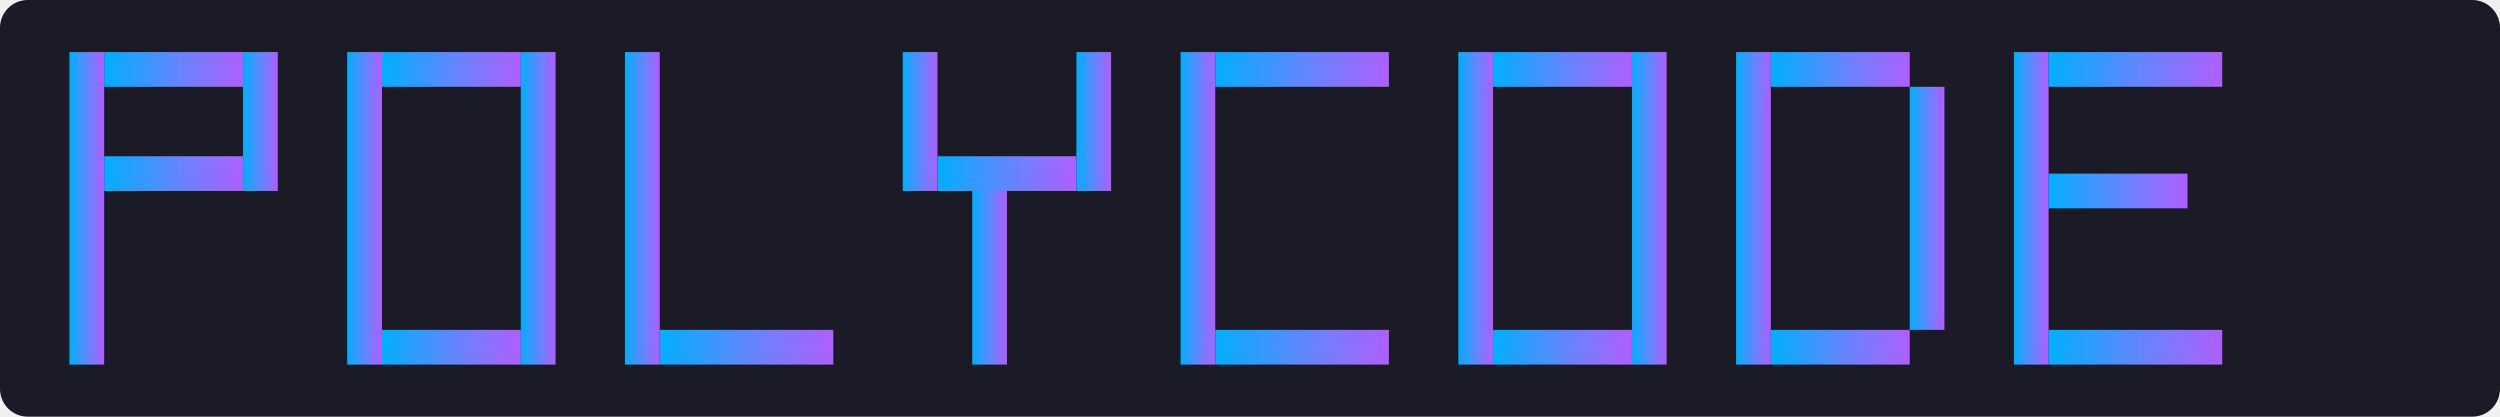
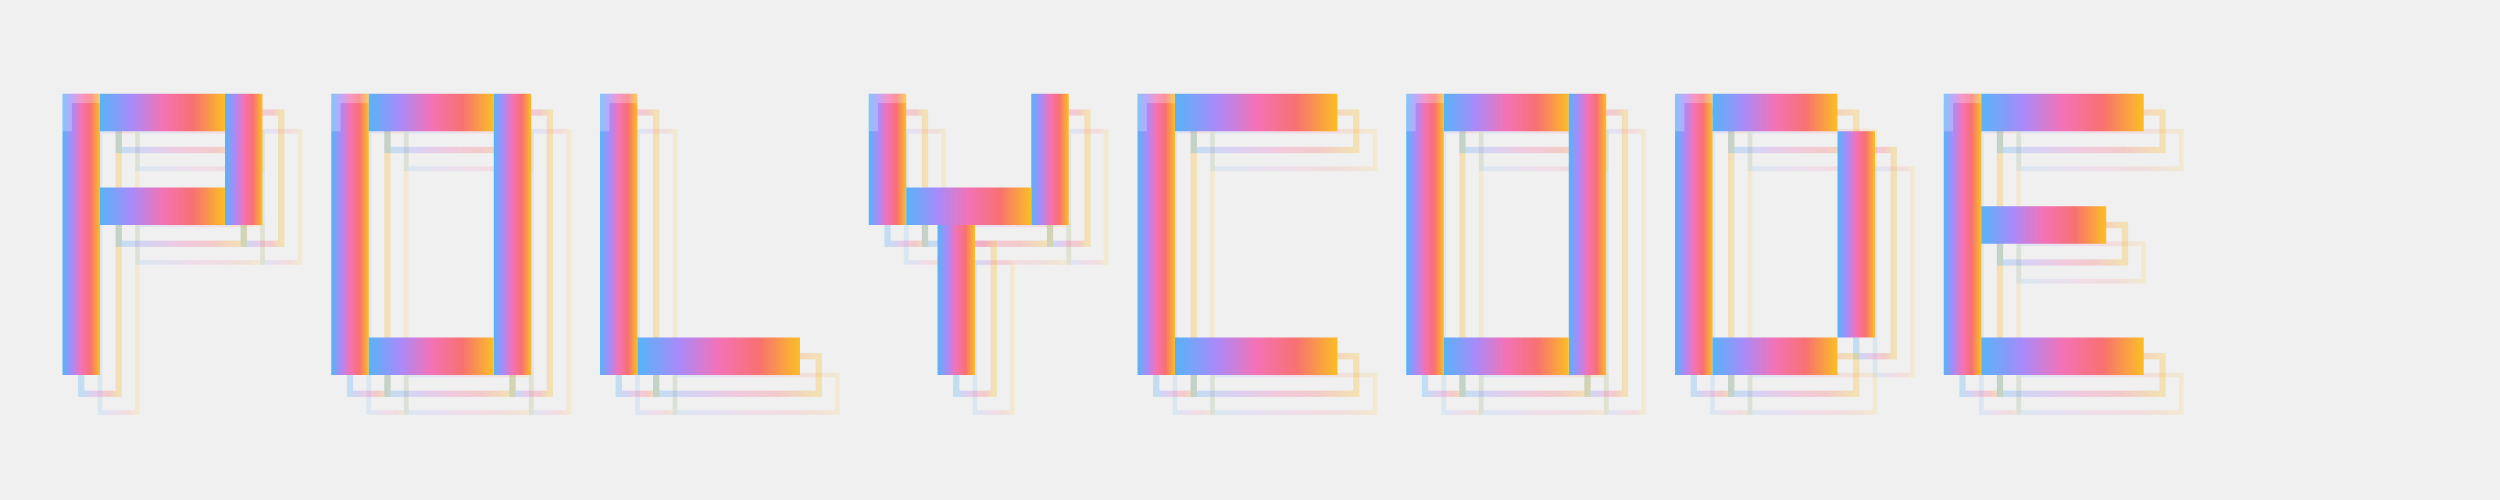
- <svg xmlns="http://www.w3.org/2000/svg" viewBox="0 0 720 120" width="720" height="120">
+ <svg xmlns="http://www.w3.org/2000/svg" viewBox="0 0 800 160" width="800" height="160">
  <defs>
-     <linearGradient id="grad" x1="0%" y1="0%" x2="100%" y2="0%">
-       <stop offset="0%" style="stop-color:#00afff;stop-opacity:1" />
-       <stop offset="50%" style="stop-color:#5f87ff;stop-opacity:1" />
-       <stop offset="100%" style="stop-color:#af5fff;stop-opacity:1" />
+     <linearGradient id="fill" x1="0%" y1="0%" x2="100%" y2="0%">
+       <stop offset="0%" stop-color="#56b4f7" />
+       <stop offset="25%" stop-color="#a78bfa" />
+       <stop offset="50%" stop-color="#f472b6" />
+       <stop offset="75%" stop-color="#f87171" />
+       <stop offset="100%" stop-color="#fbbf24" />
+     </linearGradient>
+     <linearGradient id="shadow1" x1="0%" y1="0%" x2="100%" y2="0%">
+       <stop offset="0%" stop-color="#56b4f7" stop-opacity="0.3" />
+       <stop offset="25%" stop-color="#a78bfa" stop-opacity="0.3" />
+       <stop offset="50%" stop-color="#f472b6" stop-opacity="0.3" />
+       <stop offset="75%" stop-color="#f87171" stop-opacity="0.3" />
+       <stop offset="100%" stop-color="#fbbf24" stop-opacity="0.3" />
+     </linearGradient>
+     <linearGradient id="shadow2" x1="0%" y1="0%" x2="100%" y2="0%">
+       <stop offset="0%" stop-color="#56b4f7" stop-opacity="0.15" />
+       <stop offset="25%" stop-color="#a78bfa" stop-opacity="0.15" />
+       <stop offset="50%" stop-color="#f472b6" stop-opacity="0.15" />
+       <stop offset="75%" stop-color="#f87171" stop-opacity="0.15" />
+       <stop offset="100%" stop-color="#fbbf24" stop-opacity="0.15" />
    </linearGradient>
  </defs>
-   <rect width="720" height="120" rx="8" fill="#1a1b26" />
-   <rect x="20" y="15" width="10" height="90" fill="url(#grad)" />
-   <rect x="30" y="15" width="40" height="10" fill="url(#grad)" />
-   <rect x="70" y="15" width="10" height="40" fill="url(#grad)" />
-   <rect x="30" y="45" width="40" height="10" fill="url(#grad)" />
-   <rect x="100" y="15" width="10" height="90" fill="url(#grad)" />
-   <rect x="110" y="15" width="40" height="10" fill="url(#grad)" />
-   <rect x="150" y="15" width="10" height="90" fill="url(#grad)" />
-   <rect x="110" y="95" width="40" height="10" fill="url(#grad)" />
-   <rect x="180" y="15" width="10" height="90" fill="url(#grad)" />
-   <rect x="190" y="95" width="50" height="10" fill="url(#grad)" />
-   <rect x="260" y="15" width="10" height="40" fill="url(#grad)" />
-   <rect x="310" y="15" width="10" height="40" fill="url(#grad)" />
-   <rect x="270" y="45" width="40" height="10" fill="url(#grad)" />
-   <rect x="280" y="55" width="10" height="50" fill="url(#grad)" />
-   <rect x="340" y="15" width="10" height="90" fill="url(#grad)" />
-   <rect x="350" y="15" width="50" height="10" fill="url(#grad)" />
-   <rect x="350" y="95" width="50" height="10" fill="url(#grad)" />
-   <rect x="420" y="15" width="10" height="90" fill="url(#grad)" />
-   <rect x="430" y="15" width="40" height="10" fill="url(#grad)" />
-   <rect x="470" y="15" width="10" height="90" fill="url(#grad)" />
-   <rect x="430" y="95" width="40" height="10" fill="url(#grad)" />
-   <rect x="500" y="15" width="10" height="90" fill="url(#grad)" />
-   <rect x="510" y="15" width="40" height="10" fill="url(#grad)" />
-   <rect x="550" y="25" width="10" height="70" fill="url(#grad)" />
-   <rect x="510" y="95" width="40" height="10" fill="url(#grad)" />
-   <rect x="580" y="15" width="10" height="90" fill="url(#grad)" />
-   <rect x="590" y="15" width="50" height="10" fill="url(#grad)" />
-   <rect x="590" y="50" width="40" height="10" fill="url(#grad)" />
-   <rect x="590" y="95" width="50" height="10" fill="url(#grad)" />
+   <g fill="none" stroke="url(#shadow2)" stroke-width="1.5">
+     <rect x="32" y="42" width="12" height="90" />
+     <rect x="44" y="42" width="40" height="12" />
+     <rect x="84" y="42" width="12" height="42" />
+     <rect x="44" y="72" width="40" height="12" />
+     <rect x="118" y="42" width="12" height="90" />
+     <rect x="130" y="42" width="40" height="12" />
+     <rect x="170" y="42" width="12" height="90" />
+     <rect x="130" y="120" width="40" height="12" />
+     <rect x="204" y="42" width="12" height="90" />
+     <rect x="216" y="120" width="52" height="12" />
+     <rect x="290" y="42" width="12" height="42" />
+     <rect x="342" y="42" width="12" height="42" />
+     <rect x="302" y="72" width="40" height="12" />
+     <rect x="312" y="84" width="12" height="48" />
+     <rect x="376" y="42" width="12" height="90" />
+     <rect x="388" y="42" width="52" height="12" />
+     <rect x="388" y="120" width="52" height="12" />
+     <rect x="462" y="42" width="12" height="90" />
+     <rect x="474" y="42" width="40" height="12" />
+     <rect x="514" y="42" width="12" height="90" />
+     <rect x="474" y="120" width="40" height="12" />
+     <rect x="548" y="42" width="12" height="90" />
+     <rect x="560" y="42" width="40" height="12" />
+     <rect x="600" y="54" width="12" height="66" />
+     <rect x="560" y="120" width="40" height="12" />
+     <rect x="634" y="42" width="12" height="90" />
+     <rect x="646" y="42" width="52" height="12" />
+     <rect x="646" y="78" width="40" height="12" />
+     <rect x="646" y="120" width="52" height="12" />
+   </g>
+   <g fill="none" stroke="url(#shadow1)" stroke-width="2">
+     <rect x="26" y="36" width="12" height="90" />
+     <rect x="38" y="36" width="40" height="12" />
+     <rect x="78" y="36" width="12" height="42" />
+     <rect x="38" y="66" width="40" height="12" />
+     <rect x="112" y="36" width="12" height="90" />
+     <rect x="124" y="36" width="40" height="12" />
+     <rect x="164" y="36" width="12" height="90" />
+     <rect x="124" y="114" width="40" height="12" />
+     <rect x="198" y="36" width="12" height="90" />
+     <rect x="210" y="114" width="52" height="12" />
+     <rect x="284" y="36" width="12" height="42" />
+     <rect x="336" y="36" width="12" height="42" />
+     <rect x="296" y="66" width="40" height="12" />
+     <rect x="306" y="78" width="12" height="48" />
+     <rect x="370" y="36" width="12" height="90" />
+     <rect x="382" y="36" width="52" height="12" />
+     <rect x="382" y="114" width="52" height="12" />
+     <rect x="456" y="36" width="12" height="90" />
+     <rect x="468" y="36" width="40" height="12" />
+     <rect x="508" y="36" width="12" height="90" />
+     <rect x="468" y="114" width="40" height="12" />
+     <rect x="542" y="36" width="12" height="90" />
+     <rect x="554" y="36" width="40" height="12" />
+     <rect x="594" y="48" width="12" height="66" />
+     <rect x="554" y="114" width="40" height="12" />
+     <rect x="628" y="36" width="12" height="90" />
+     <rect x="640" y="36" width="52" height="12" />
+     <rect x="640" y="72" width="40" height="12" />
+     <rect x="640" y="114" width="52" height="12" />
+   </g>
+   <g fill="url(#fill)">
+     <rect x="20" y="30" width="12" height="90" />
+     <rect x="32" y="30" width="40" height="12" />
+     <rect x="72" y="30" width="12" height="42" />
+     <rect x="32" y="60" width="40" height="12" />
+     <rect x="106" y="30" width="12" height="90" />
+     <rect x="118" y="30" width="40" height="12" />
+     <rect x="158" y="30" width="12" height="90" />
+     <rect x="118" y="108" width="40" height="12" />
+     <rect x="192" y="30" width="12" height="90" />
+     <rect x="204" y="108" width="52" height="12" />
+     <rect x="278" y="30" width="12" height="42" />
+     <rect x="330" y="30" width="12" height="42" />
+     <rect x="290" y="60" width="40" height="12" />
+     <rect x="300" y="72" width="12" height="48" />
+     <rect x="364" y="30" width="12" height="90" />
+     <rect x="376" y="30" width="52" height="12" />
+     <rect x="376" y="108" width="52" height="12" />
+     <rect x="450" y="30" width="12" height="90" />
+     <rect x="462" y="30" width="40" height="12" />
+     <rect x="502" y="30" width="12" height="90" />
+     <rect x="462" y="108" width="40" height="12" />
+     <rect x="536" y="30" width="12" height="90" />
+     <rect x="548" y="30" width="40" height="12" />
+     <rect x="588" y="42" width="12" height="66" />
+     <rect x="548" y="108" width="40" height="12" />
+     <rect x="622" y="30" width="12" height="90" />
+     <rect x="634" y="30" width="52" height="12" />
+     <rect x="634" y="66" width="40" height="12" />
+     <rect x="634" y="108" width="52" height="12" />
+   </g>
+   <g fill="white" opacity="0.25">
+     <rect x="20" y="30" width="12" height="3" />
+     <rect x="20" y="30" width="3" height="12" />
+     <rect x="106" y="30" width="12" height="3" />
+     <rect x="106" y="30" width="3" height="12" />
+     <rect x="192" y="30" width="12" height="3" />
+     <rect x="192" y="30" width="3" height="12" />
+     <rect x="278" y="30" width="12" height="3" />
+     <rect x="278" y="30" width="3" height="12" />
+     <rect x="364" y="30" width="12" height="3" />
+     <rect x="364" y="30" width="3" height="12" />
+     <rect x="450" y="30" width="12" height="3" />
+     <rect x="450" y="30" width="3" height="12" />
+     <rect x="536" y="30" width="12" height="3" />
+     <rect x="536" y="30" width="3" height="12" />
+     <rect x="622" y="30" width="12" height="3" />
+     <rect x="622" y="30" width="3" height="12" />
+   </g>
</svg>
